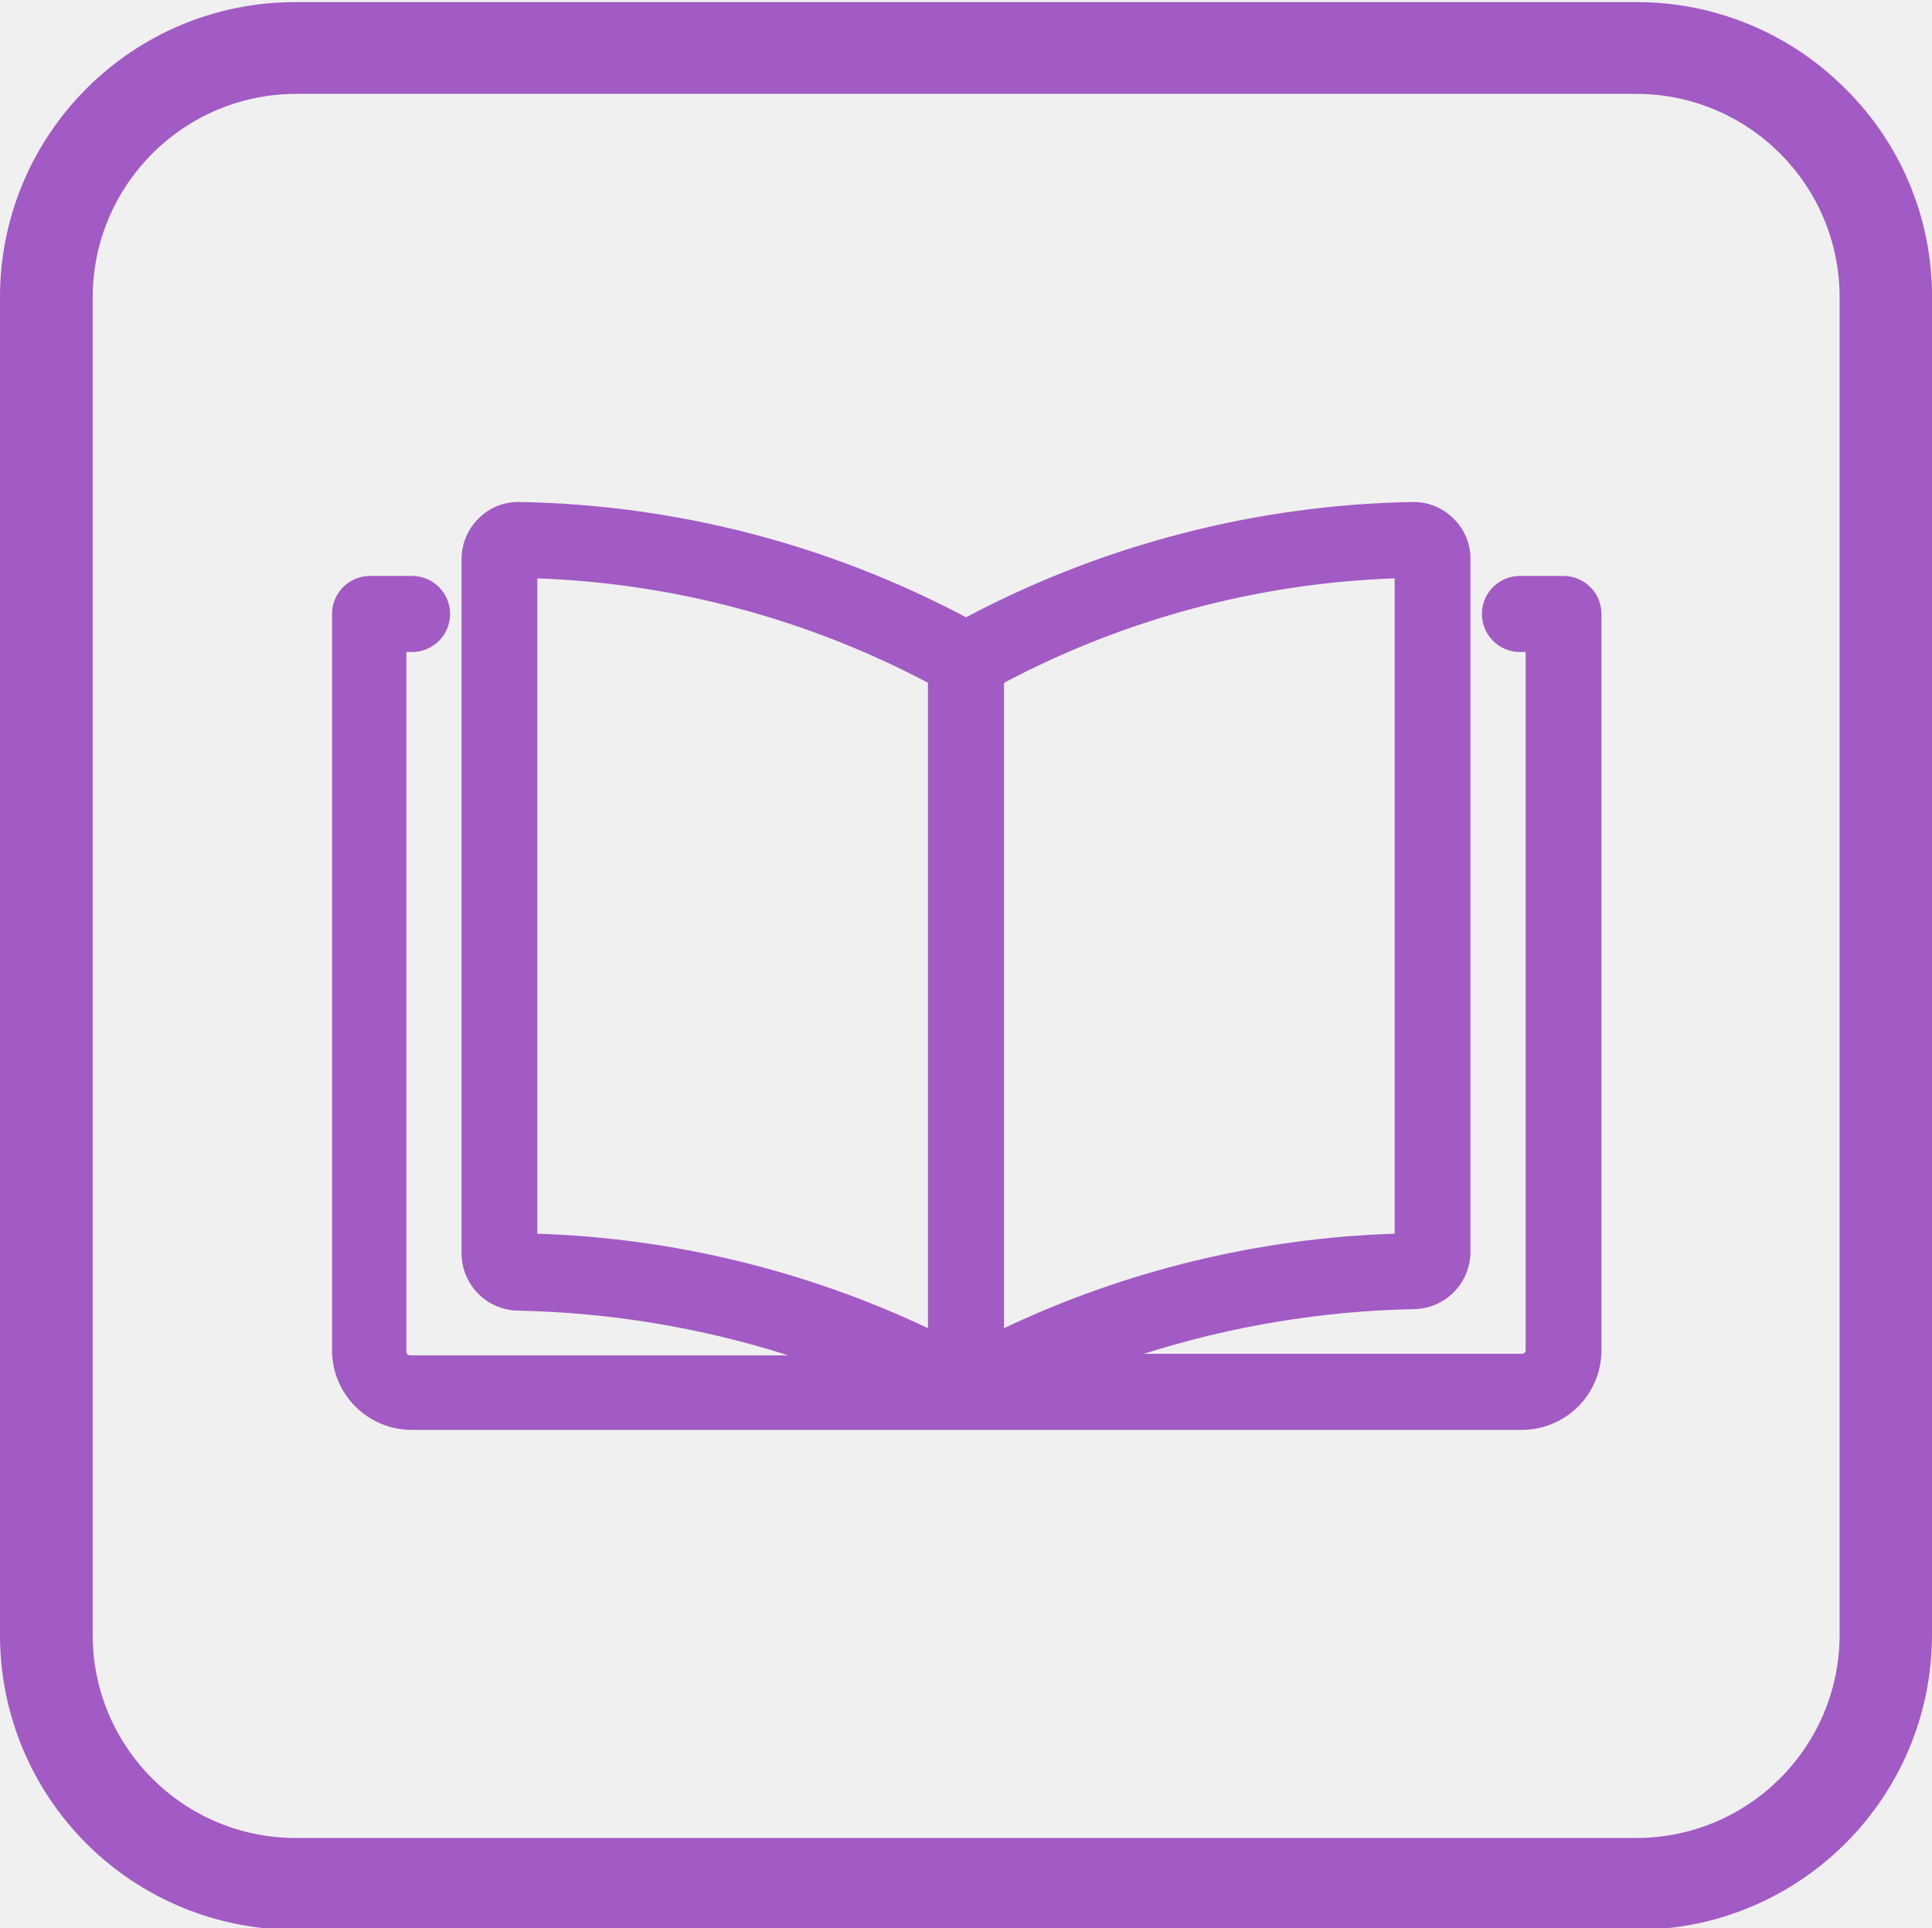
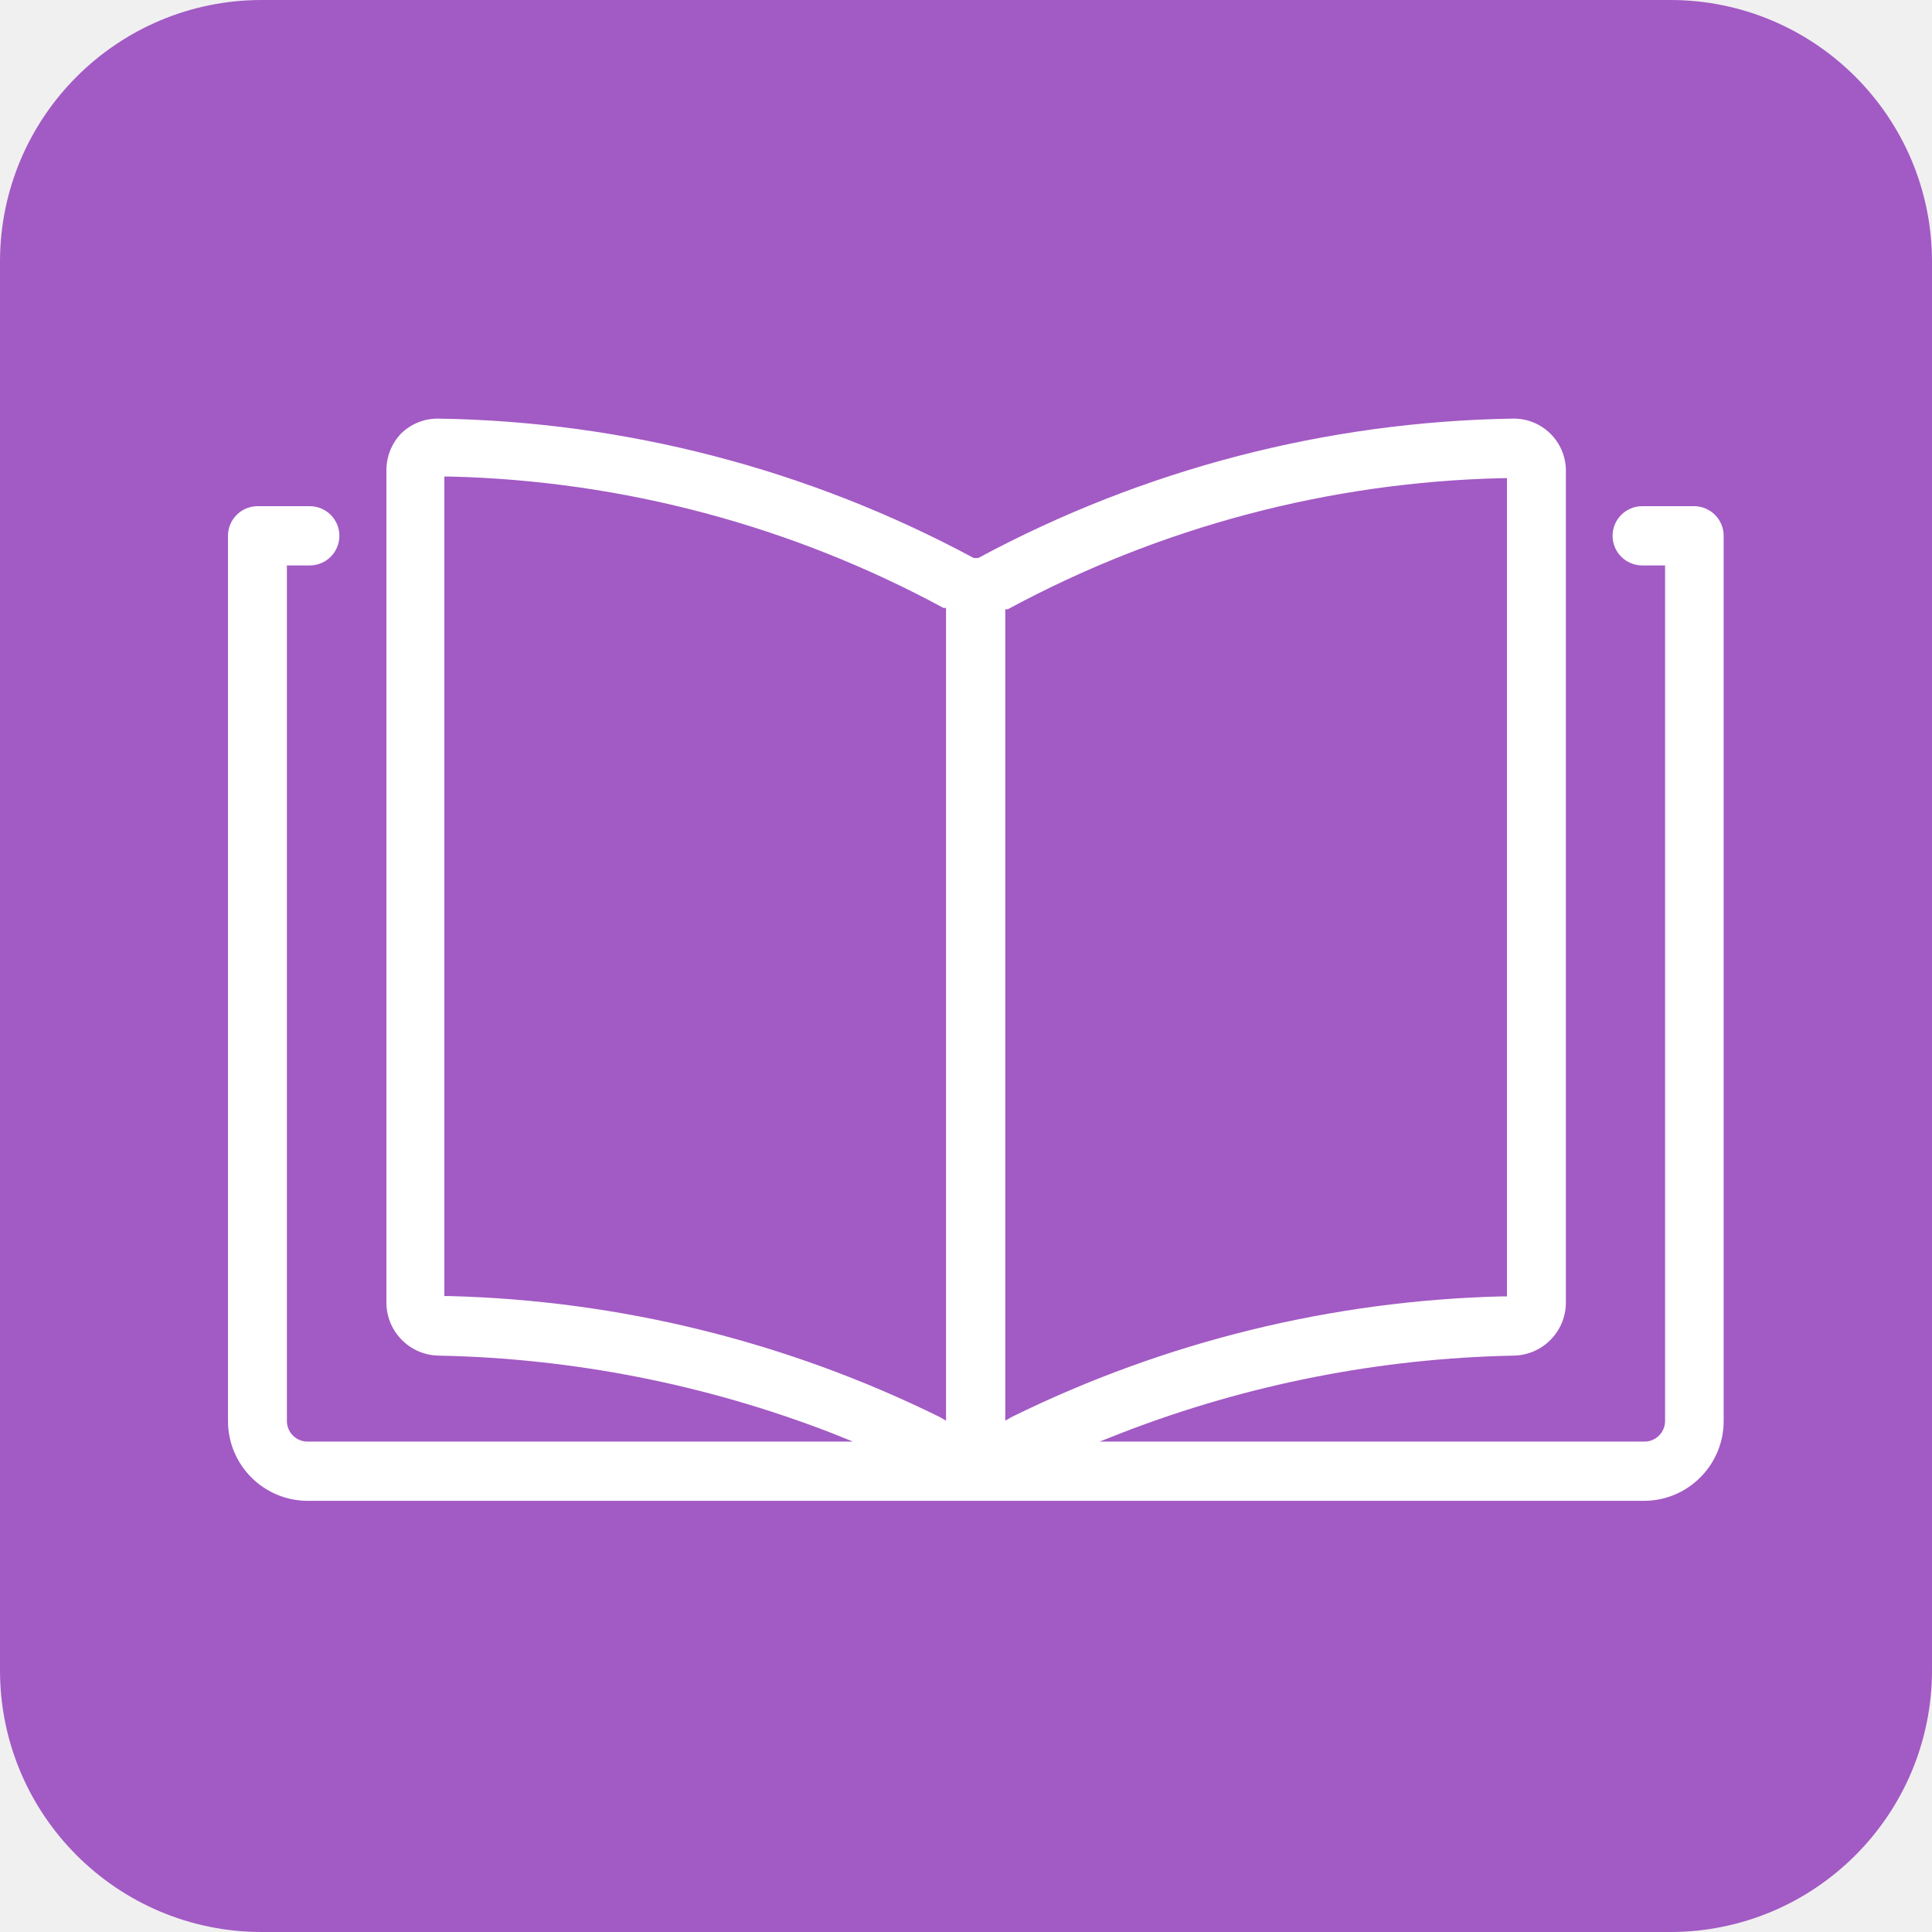
- <svg xmlns="http://www.w3.org/2000/svg" id="back" preserveAspectRatio="xMinYMid" viewbox="0 0 64 64">
+ <svg xmlns="http://www.w3.org/2000/svg" id="back" preserveAspectRatio="xMinYMid" viewbox="0 0 60 60">
  <defs>
-     <style>.cls-1{fill:#a25ac4;}</style>
+     <style>.cls-1{fill:#a25ac4;}.cls-2{fill:#fff;}</style>
  </defs>
-   <path class="cls-1" d="M51.79,19.08H50.35a1.26,1.26,0,0,0,0,2.52h.19V44.73a.12.12,0,0,1-.12.12H37.89a31.59,31.59,0,0,1,8.94-1.48,1.9,1.9,0,0,0,1.88-1.9V18.52a1.84,1.84,0,0,0-.56-1.34,1.86,1.86,0,0,0-1.35-.55A32.87,32.87,0,0,0,32,20.45a32.74,32.74,0,0,0-14.82-3.82,1.84,1.84,0,0,0-1.33.55,1.89,1.89,0,0,0-.56,1.34v23a1.9,1.9,0,0,0,1.88,1.9,31.59,31.59,0,0,1,8.94,1.48H13.58a.12.12,0,0,1-.12-.12V21.6h.19a1.26,1.26,0,0,0,0-2.52H12.21A1.26,1.26,0,0,0,11,20.34V44.73a2.64,2.64,0,0,0,2.63,2.64H50.42a2.64,2.64,0,0,0,2.63-2.64V20.34A1.26,1.26,0,0,0,51.79,19.08Zm-5.59.08V40.87A32.76,32.76,0,0,0,33.26,44V22.62A29.9,29.9,0,0,1,46.2,19.16ZM30.74,22.62V44A32.8,32.8,0,0,0,17.8,40.87V19.16A30,30,0,0,1,30.74,22.62Z" />
-   <path class="cls-1" d="M61.12,2.93A9.74,9.74,0,0,0,54.2.07H9.8A9.78,9.78,0,0,0,0,9.83V54.17A9.76,9.76,0,0,0,9.8,63.93H54.2A9.78,9.78,0,0,0,64,54.17V9.83A9.66,9.66,0,0,0,61.12,2.93Zm-.18,6.9V54.17a6.74,6.74,0,0,1-6.74,6.72H9.8a6.73,6.73,0,0,1-6.73-6.72V9.83A6.75,6.75,0,0,1,9.8,3.11H54.2a6.74,6.74,0,0,1,6.74,6.72Z" />
+   <rect class="cls-1" width="60" height="60" rx="8.13" />
+   <path class="cls-2" d="M52.61,15.72H51a.92.92,0,1,0,0,1.84h.71V44.14a.64.64,0,0,1-.63.63H34.15l.71-.28A35.68,35.68,0,0,1,47,42.1a1.65,1.65,0,0,0,1.63-1.64V14.6A1.62,1.62,0,0,0,47,13h0a36.25,36.25,0,0,0-16.62,4.33l-.07,0-.07,0A36.25,36.25,0,0,0,13.61,13h0a1.62,1.62,0,0,0-1.16.47A1.65,1.65,0,0,0,12,14.6V40.46a1.65,1.65,0,0,0,1.63,1.64,35.76,35.76,0,0,1,12.16,2.39l.7.28H9.54a.64.64,0,0,1-.63-.63V17.56h.71a.92.92,0,0,0,0-1.84H8a.92.92,0,0,0-.92.92v27.5a2.48,2.48,0,0,0,2.47,2.47H51.06a2.48,2.48,0,0,0,2.47-2.47V16.64A.92.92,0,0,0,52.61,15.72ZM29.38,44.12,29.17,44a36.53,36.53,0,0,0-15.23-3.75H13.8V14.8H14A33.92,33.92,0,0,1,29.3,18.88l.08,0Zm1.84,0V18.92l.08,0a33.92,33.92,0,0,1,15.35-4.07h.15V40.26h-.14A36.53,36.53,0,0,0,31.43,44Z" />
</svg>
